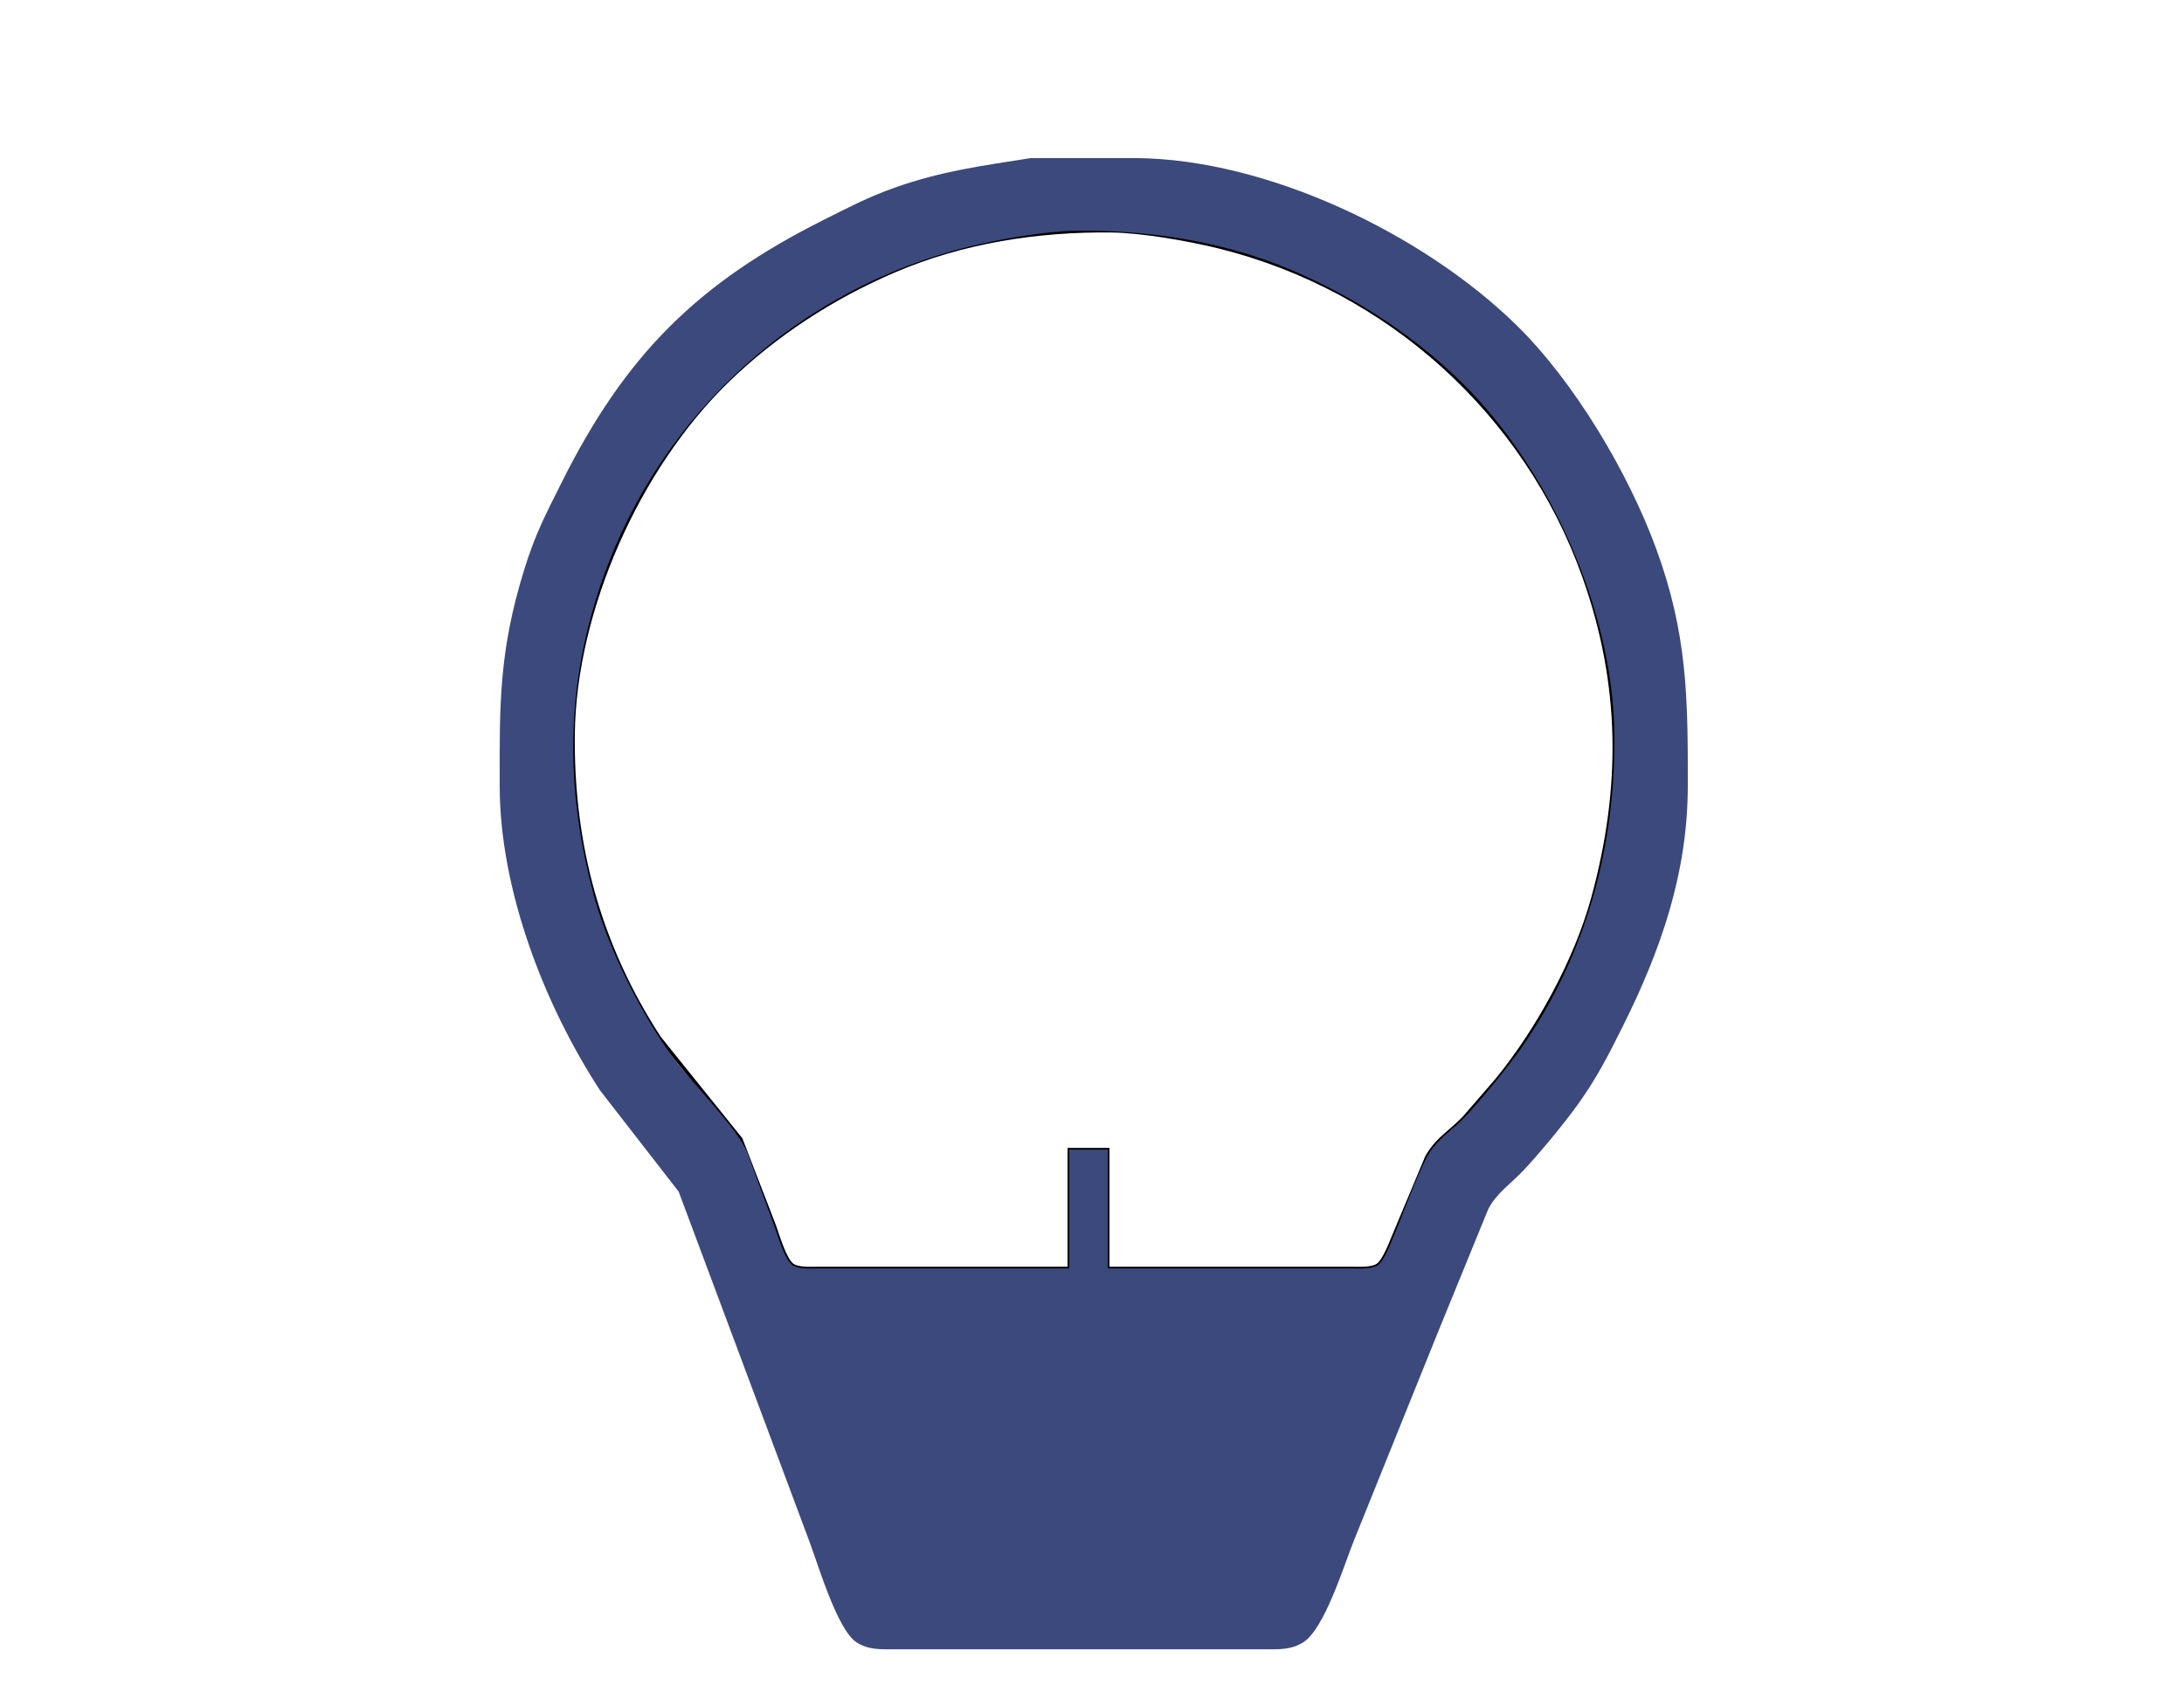
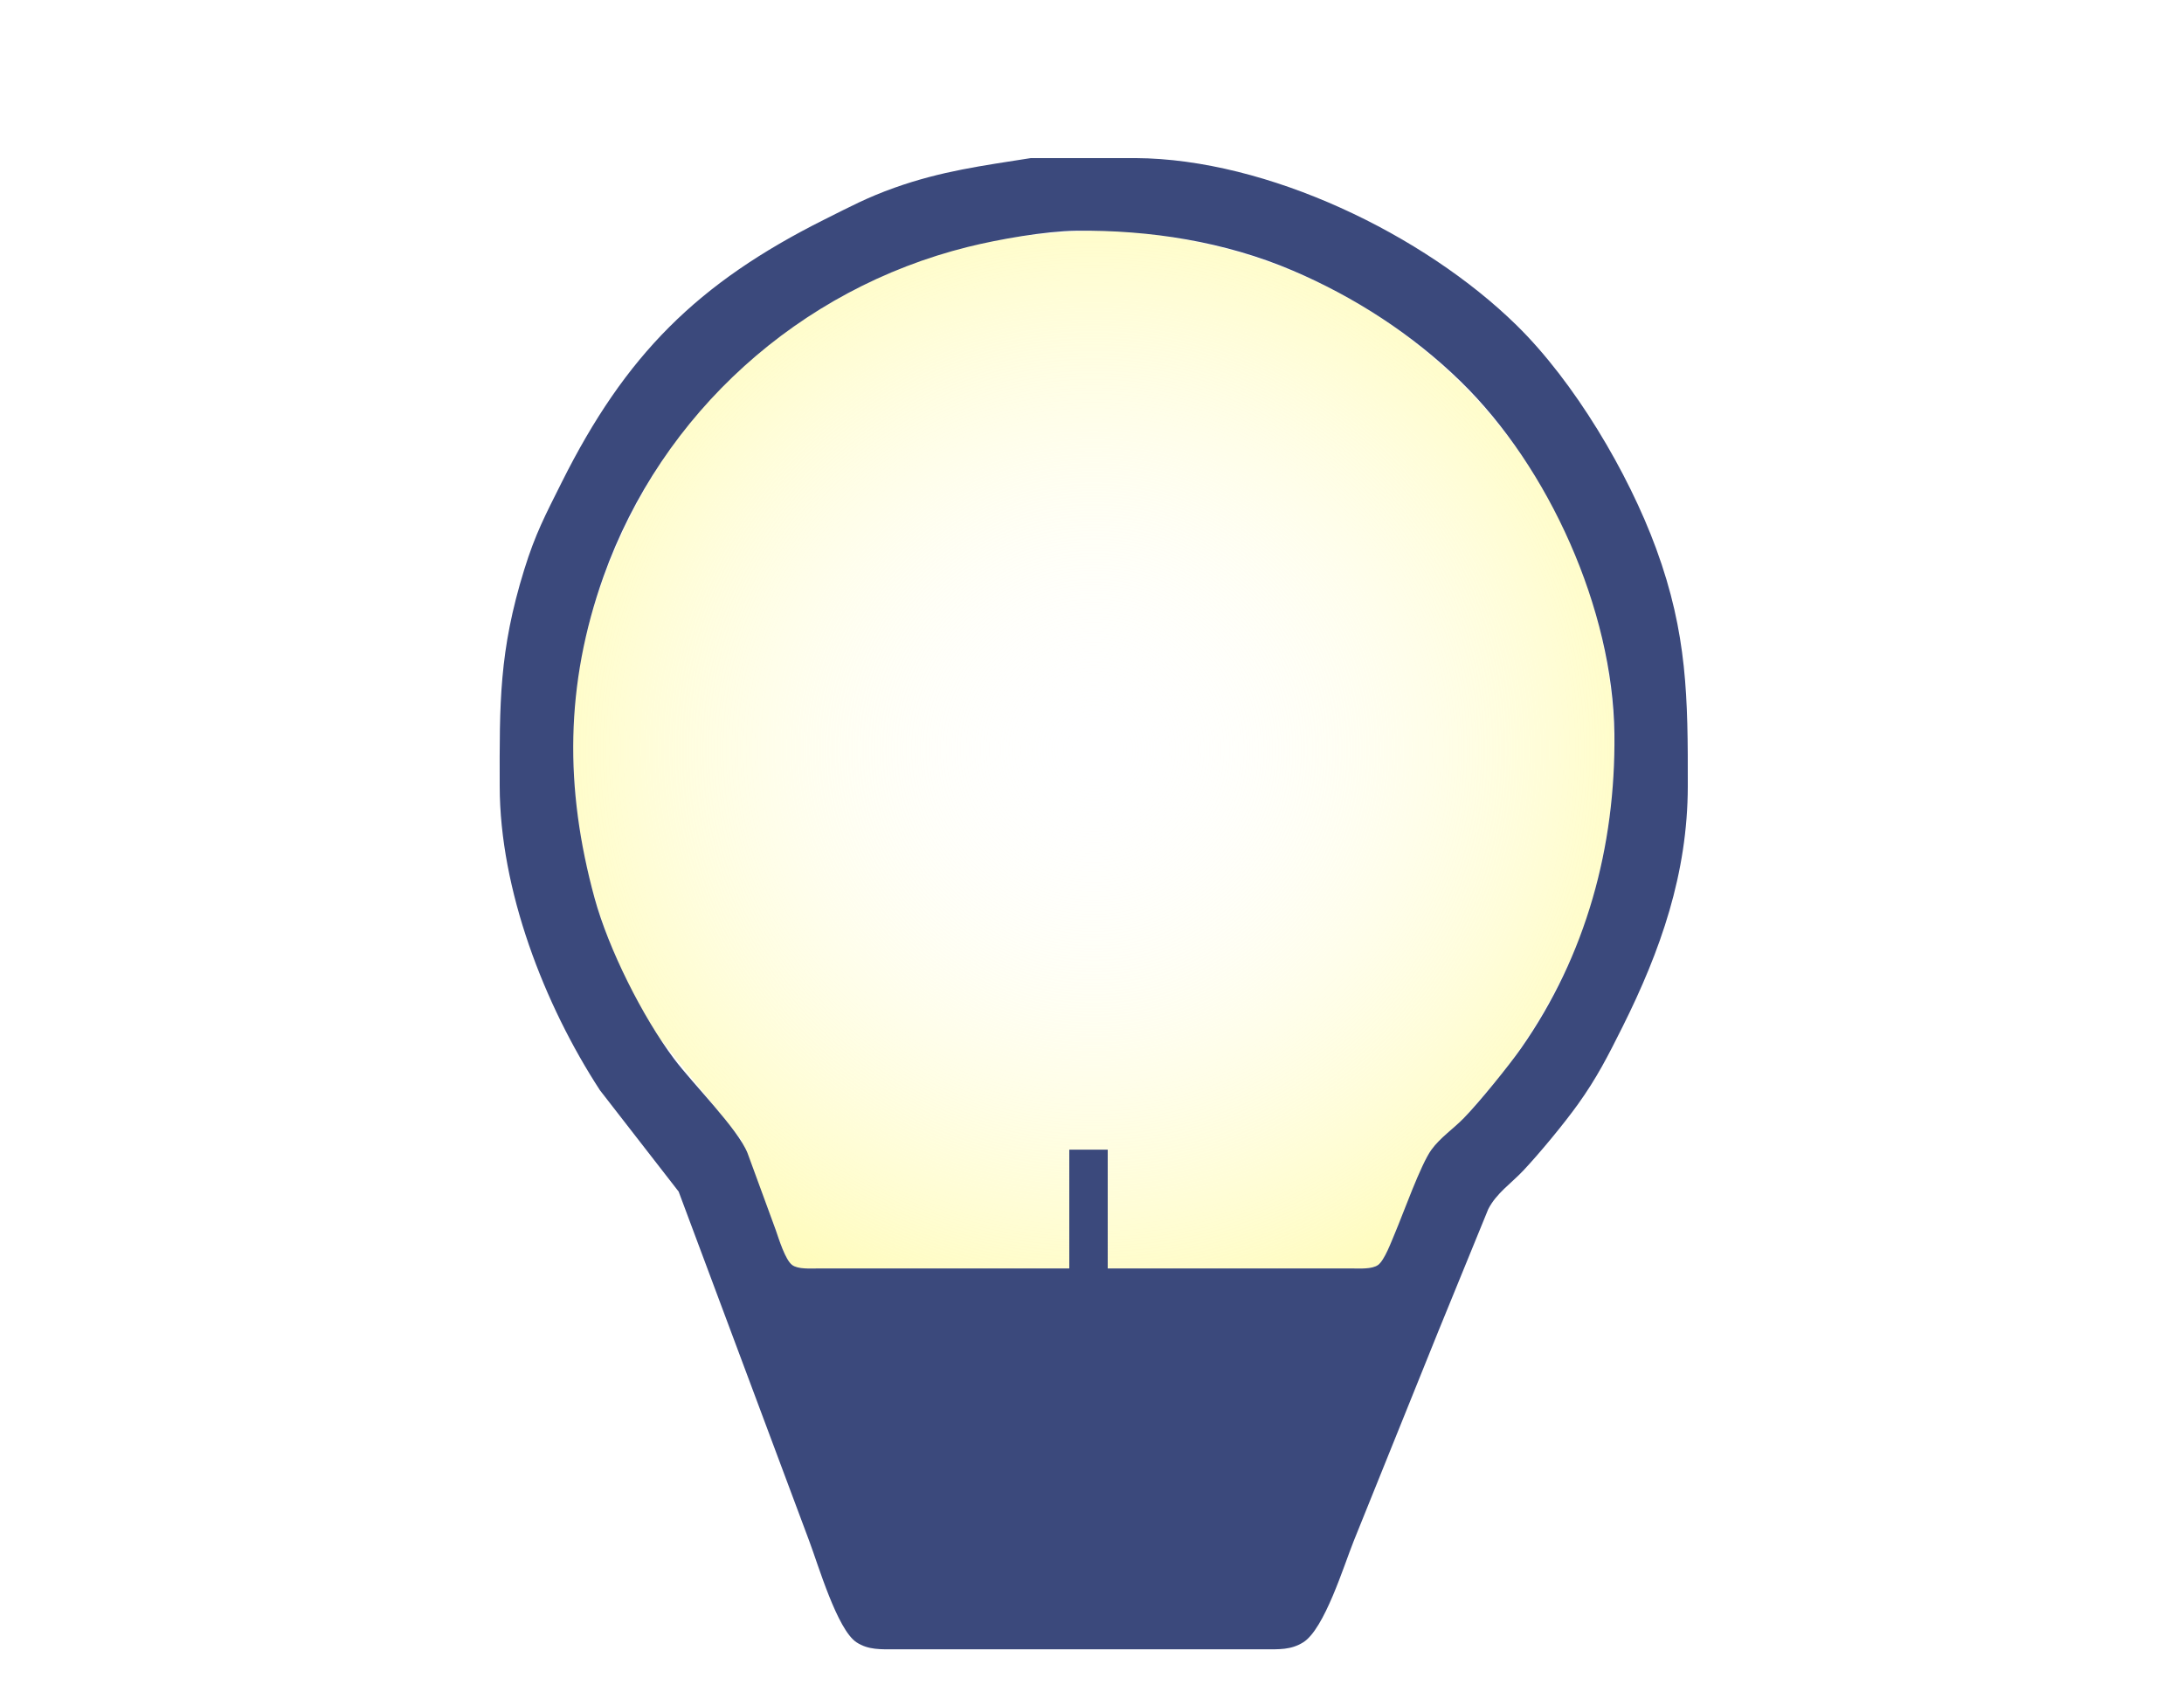
<svg xmlns="http://www.w3.org/2000/svg" width="6.944in" height="5.356in" viewBox="0 0 625 482">
-   <path id="Selection #1" fill="none" stroke="black" stroke-width="1" d="M 234.00,363.00               C 231.94,363.00 228.38,363.26 226.70,362.01                 224.61,360.46 222.57,353.61 221.66,351.00                 221.66,351.00 212.01,326.00 212.01,326.00                 212.01,326.00 188.69,297.00 188.69,297.00                 171.39,270.42 163.63,241.56 164.00,210.00                 164.42,174.46 182.73,133.74 208.04,109.09                 221.80,95.68 238.36,84.97 256.00,77.43                 275.47,69.10 296.94,65.76 318.00,66.00                 326.89,66.11 340.28,68.46 349.00,70.63                 397.22,82.63 436.61,118.08 453.31,165.00                 464.30,195.89 464.45,225.58 455.85,257.00                 450.97,274.83 440.05,294.74 428.39,309.00                 428.39,309.00 418.91,319.96 418.91,319.96                 414.88,324.10 411.42,325.77 408.36,331.00                 408.36,331.00 399.15,353.00 399.15,353.00                 398.19,355.24 396.21,360.68 394.35,362.01                 392.61,363.25 389.10,363.00 387.00,363.00                 387.00,363.00 317.00,363.00 317.00,363.00                 317.00,363.00 317.00,329.00 317.00,329.00                 317.00,329.00 306.00,329.00 306.00,329.00                 306.00,329.00 306.00,363.00 306.00,363.00                 306.00,363.00 234.00,363.00 234.00,363.00 Z" />
+   <defs>
+     <radialGradient id="light" cx="50%" c="50%" r="70%" fx="50%" fy="50%">
+       <stop offset="0%" style="stop-color:rgb(255,255,255); stop-opacity:0" />
+       <stop offset="100%" style="stop-color:rgb(255,250,153); stop-opacity:1" />
+     </radialGradient>
+   </defs>
+   <path id="Selection #1" fill="url(#light)" stroke="none" stroke-width="0" d="M 234.00,363.00               C 231.94,363.00 228.38,363.26 226.70,362.01                 224.61,360.46 222.57,353.61 221.66,351.00                 221.66,351.00 212.01,326.00 212.01,326.00                 212.01,326.00 188.69,297.00 188.69,297.00                 171.39,270.42 163.63,241.56 164.00,210.00                 164.42,174.46 182.73,133.74 208.04,109.09                 221.80,95.68 238.36,84.97 256.00,77.43                 275.47,69.10 296.94,65.76 318.00,66.00                 326.89,66.11 340.28,68.46 349.00,70.63                 397.22,82.63 436.61,118.08 453.31,165.00                 464.30,195.89 464.45,225.58 455.85,257.00                 450.97,274.83 440.05,294.74 428.39,309.00                 428.39,309.00 418.91,319.96 418.91,319.96                 414.88,324.10 411.42,325.77 408.36,331.00                 408.36,331.00 399.15,353.00 399.15,353.00                 398.19,355.24 396.21,360.68 394.35,362.01                 392.61,363.25 389.10,363.00 387.00,363.00                 387.00,363.00 317.00,363.00 317.00,363.00                 317.00,363.00 317.00,329.00 317.00,329.00                 317.00,329.00 306.00,329.00 306.00,329.00                 306.00,329.00 306.00,363.00 306.00,363.00                 306.00,363.00 234.00,363.00 234.00,363.00 Z" />
  <path id="Selection" fill="#3b497c" stroke="none" stroke-width="0" d="M 325.00,45.21            C 362.68,45.44 407.43,67.01 433.99,93.04              450.55,109.28 465.95,135.19 473.95,157.00              482.89,181.39 483.04,199.71 483.00,225.00              482.96,249.97 475.25,272.00 464.25,294.00              460.15,302.19 456.98,308.45 451.57,316.00              447.59,321.56 440.59,330.03 435.91,335.00              432.43,338.69 428.24,341.45 425.90,346.01              425.90,346.01 411.60,381.00 411.60,381.00              411.60,381.00 387.40,441.00 387.40,441.00              384.53,448.16 379.04,466.15 372.96,469.99              369.44,472.21 365.96,471.99 362.00,472.00              362.00,472.00 256.00,472.00 256.00,472.00              252.15,471.99 248.48,472.22 245.10,469.99              239.57,466.34 234.15,447.81 231.58,441.00              231.58,441.00 205.42,371.00 205.42,371.00              205.42,371.00 194.21,341.00 194.21,341.00              194.21,341.00 171.69,312.00 171.69,312.00              155.68,287.41 143.05,254.64 143.00,225.00              142.96,201.23 142.79,186.34 150.02,163.00              153.21,152.71 156.04,147.43 160.75,138.00              178.98,101.55 199.55,80.98 236.00,62.75              243.27,59.12 248.21,56.46 256.00,53.69              269.45,48.90 281.09,47.41 295.00,45.21              295.00,45.21 325.00,45.21 325.00,45.21 Z            M 387.00,363.00            C 389.10,363.00 392.61,363.25 394.35,362.01              396.21,360.68 398.19,355.24 399.15,353.00              401.57,347.31 406.59,333.18 409.64,329.01              412.21,325.49 415.89,323.06 418.91,319.96              423.26,315.49 431.64,305.19 435.28,300.00              453.89,273.41 462.37,242.22 462.00,210.00              461.58,174.46 443.27,133.74 417.96,109.09              404.20,95.68 387.64,84.97 370.00,77.43              350.53,69.10 329.06,65.76 308.00,66.00              299.11,66.11 285.72,68.46 277.00,70.63              228.78,82.63 189.39,118.08 172.69,165.00              161.70,195.89 161.55,225.58 170.15,257.00              174.16,271.63 183.83,290.90 192.89,303.00              198.31,310.23 211.16,323.01 213.93,330.00              213.93,330.00 222.00,352.00 222.00,352.00              222.85,354.44 224.71,360.54 226.70,362.01              228.38,363.26 231.94,363.00 234.00,363.00              234.00,363.00 306.00,363.00 306.00,363.00              306.00,363.00 306.00,329.00 306.00,329.00              306.00,329.00 317.00,329.00 317.00,329.00              317.00,329.00 317.00,363.00 317.00,363.00              317.00,363.00 387.00,363.00 387.00,363.00 Z" />
</svg>
